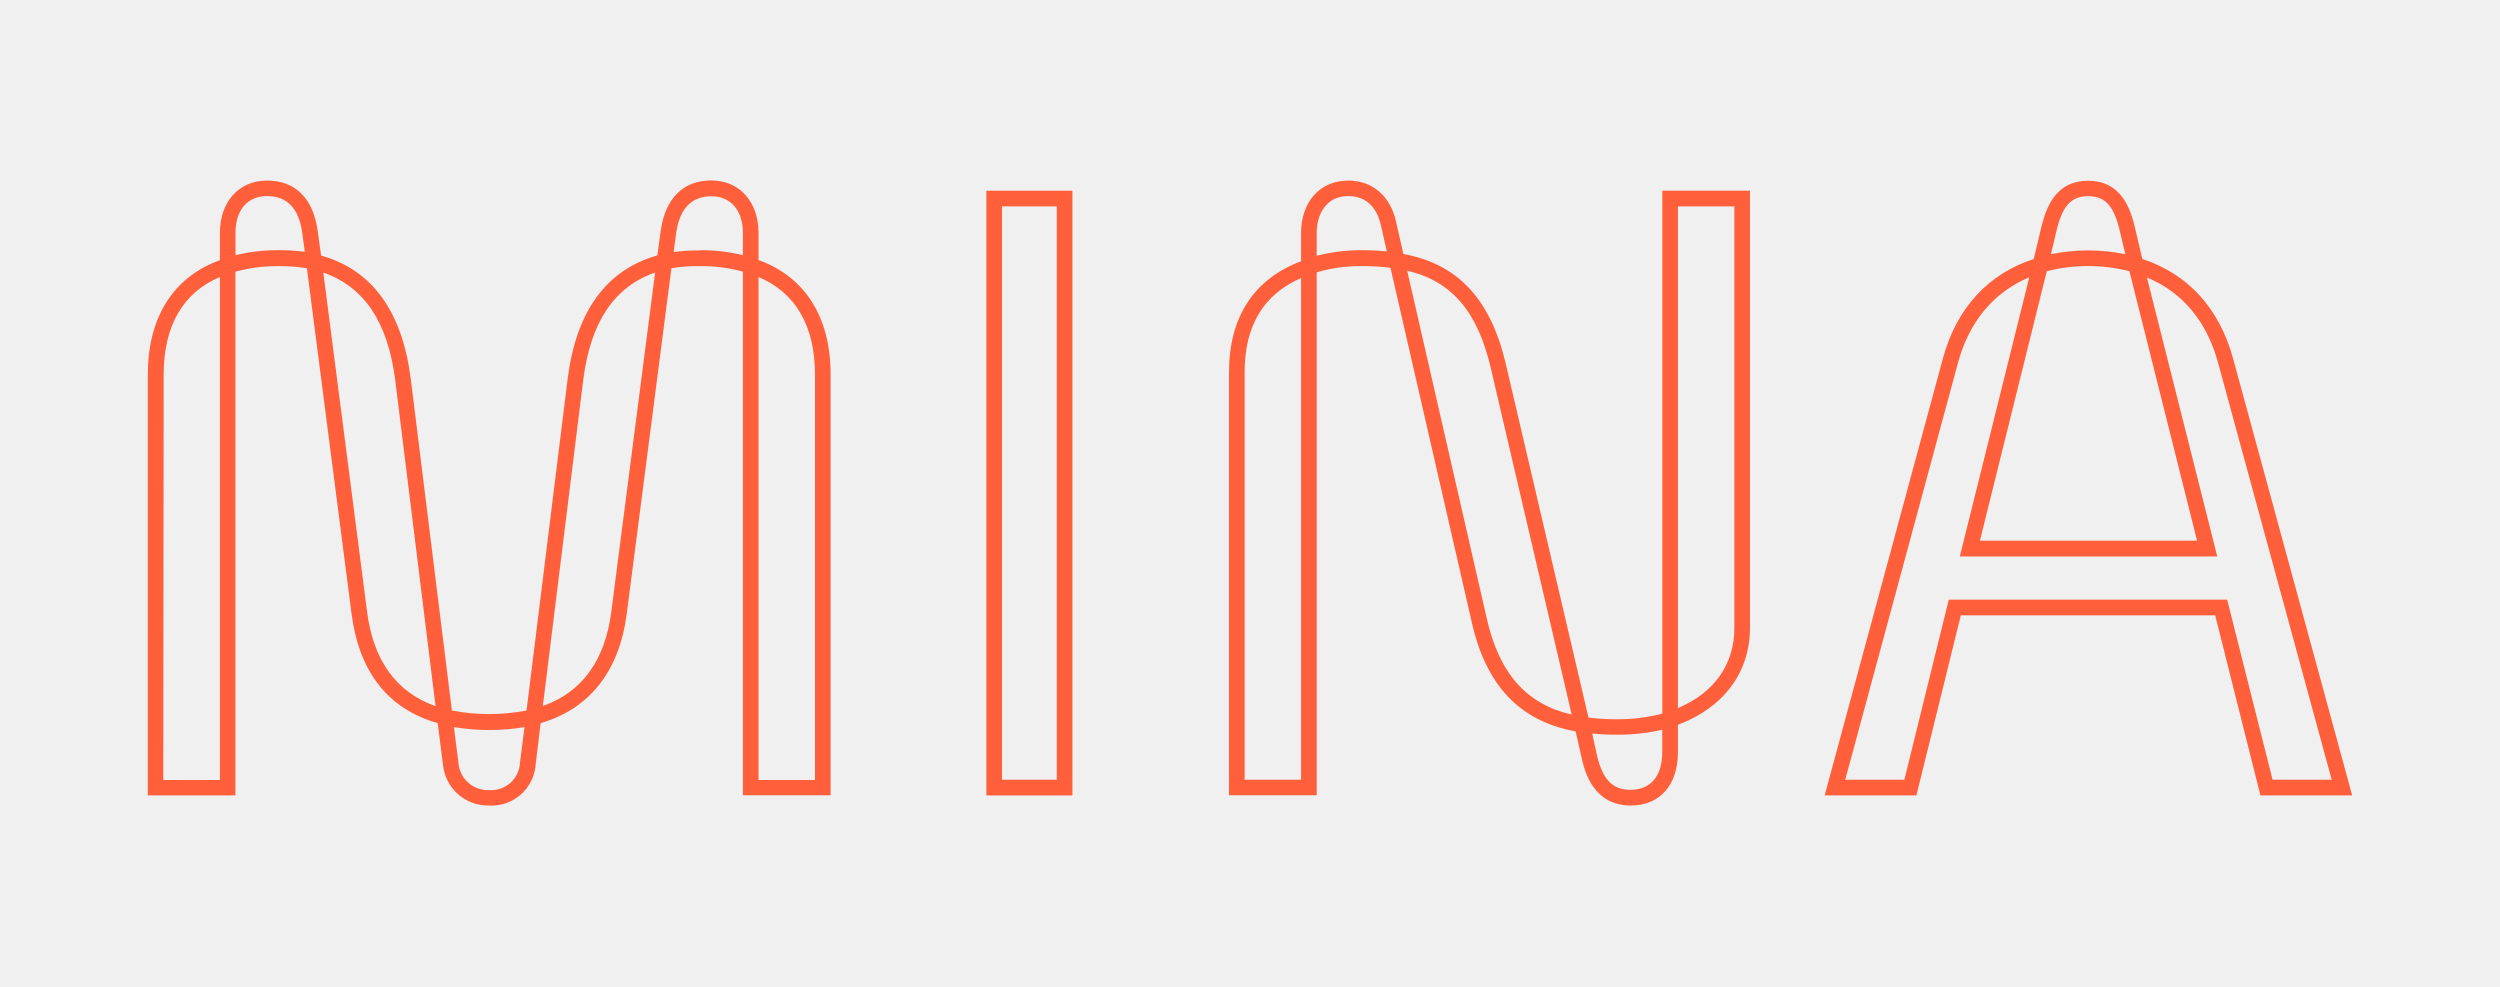
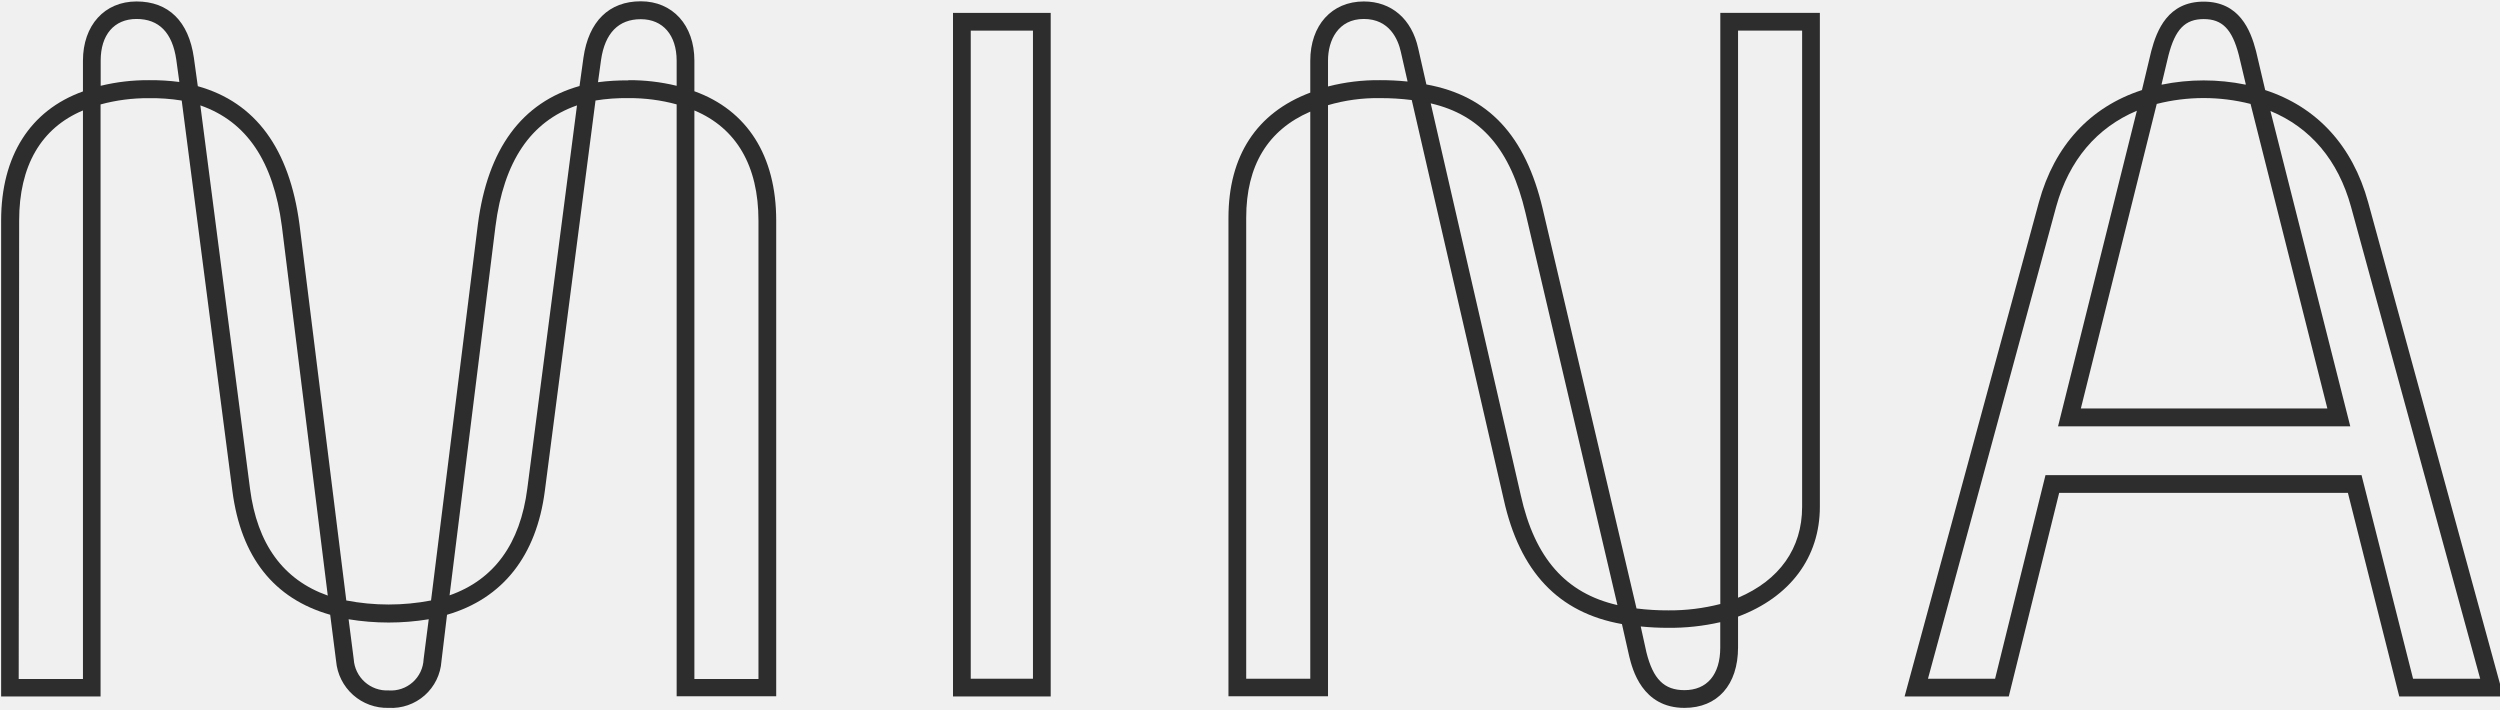
- <svg xmlns="http://www.w3.org/2000/svg" width="180" height="71" viewBox="0 0 180 71" fill="none">
-   <path d="M35.221 57.998C34.392 58.022 33.585 57.727 32.965 57.173C32.346 56.619 31.961 55.848 31.889 55.018L31.514 52.067C27.943 51.045 25.853 48.391 25.31 44.178L22.096 19.313C21.407 19.202 20.709 19.152 20.01 19.163C18.977 19.154 17.947 19.288 16.95 19.561V57.27H10.643V26.959C10.643 22.846 12.482 19.941 15.832 18.733V16.778C15.832 14.519 17.2 13.002 19.232 13.002C21.264 13.002 22.539 14.272 22.868 16.588L23.118 18.399C26.785 19.428 28.928 22.387 29.564 27.188L32.535 51.156C34.311 51.5 36.135 51.5 37.91 51.156L40.882 27.192C41.503 22.387 43.671 19.428 47.328 18.388L47.578 16.577C47.907 14.272 49.2 12.992 51.214 12.992C53.228 12.992 54.614 14.508 54.614 16.767V18.722C57.964 19.93 59.803 22.835 59.803 26.948V57.259H53.489V19.557C52.492 19.285 51.462 19.151 50.428 19.159C49.73 19.148 49.032 19.198 48.343 19.31L45.128 44.178C44.596 48.316 42.457 51.034 38.925 52.067L38.571 55.021C38.516 55.861 38.133 56.644 37.506 57.201C36.879 57.759 36.057 58.045 35.221 57.998ZM32.682 52.353L33.007 54.896C33.041 55.453 33.292 55.975 33.707 56.347C34.121 56.72 34.666 56.913 35.221 56.886C35.498 56.906 35.775 56.87 36.038 56.78C36.3 56.691 36.542 56.549 36.748 56.364C36.955 56.178 37.123 55.953 37.242 55.702C37.36 55.45 37.427 55.178 37.439 54.9L37.764 52.353C36.081 52.631 34.365 52.631 32.682 52.353ZM54.614 56.158H58.678V26.959C58.678 23.473 57.278 21.067 54.614 19.945V56.158ZM11.757 56.158H15.832V19.945C13.171 21.067 11.785 23.473 11.785 26.959L11.757 56.158ZM23.278 19.622L26.428 44.031C26.878 47.563 28.539 49.847 31.36 50.844L28.45 27.328C27.914 23.183 26.218 20.651 23.278 19.622ZM47.168 19.622C44.228 20.651 42.525 23.183 41.996 27.331L39.085 50.83C41.91 49.833 43.568 47.548 44.018 44.016L47.168 19.622ZM16.957 18.374C17.959 18.129 18.987 18.009 20.018 18.015C20.662 18.009 21.307 18.047 21.946 18.13L21.753 16.721C21.507 14.992 20.657 14.117 19.232 14.117C17.807 14.117 16.957 15.132 16.957 16.764V18.374ZM50.428 18.015C51.459 18.009 52.487 18.129 53.489 18.374V16.778C53.489 15.147 52.618 14.132 51.214 14.132C49.81 14.132 48.939 15.007 48.693 16.735L48.5 18.144C49.139 18.061 49.784 18.023 50.428 18.03V18.015Z" fill="#FF603B" />
-   <path d="M77.214 57.27H71.018V13.73H77.214V57.27ZM72.143 56.14H76.089V14.86H72.143V56.14Z" fill="#FF603B" />
-   <path d="M117.414 57.998C114.725 57.998 114.111 55.534 113.911 54.724L113.446 52.658C109.421 51.941 106.964 49.334 105.946 44.712L100.114 19.281C99.447 19.197 98.776 19.157 98.103 19.159C96.987 19.141 95.875 19.292 94.803 19.608V57.259H88.489V26.779C88.489 22.835 90.275 20.092 93.678 18.808V16.778C93.678 14.519 95.043 13.002 97.075 13.002C98.829 13.002 100.118 14.121 100.525 15.993L101.043 18.288C104.971 19.005 107.329 21.537 108.425 26.231L114.371 51.665C115.041 51.749 115.715 51.789 116.389 51.787C117.501 51.796 118.609 51.659 119.686 51.382V13.73H126V45.182C126 48.409 124.118 50.941 120.811 52.185V54.147C120.811 56.528 119.511 57.998 117.414 57.998ZM114.643 52.838L115 54.462C115.425 56.169 116.125 56.868 117.411 56.868C118.839 56.868 119.682 55.882 119.682 54.161V52.54C118.601 52.788 117.495 52.909 116.386 52.899C115.804 52.9 115.222 52.871 114.643 52.812V52.831V52.838ZM89.614 56.14H93.678V20.02C90.978 21.192 89.614 23.462 89.614 26.776V56.14ZM101.318 19.493L107.032 44.461C107.918 48.459 109.889 50.7 113.161 51.45L107.332 26.482C106.382 22.426 104.514 20.235 101.318 19.493ZM120.811 14.86V50.984C123.439 49.865 124.875 47.832 124.875 45.196V14.86H120.811ZM94.803 18.417C95.881 18.138 96.991 18.003 98.103 18.015C98.686 18.014 99.267 18.043 99.846 18.101V18.084L99.425 16.222C99.254 15.434 98.711 14.117 97.075 14.117C95.439 14.117 94.803 15.484 94.803 16.764V18.417Z" fill="#FF603B" />
-   <path d="M169.357 57.27H162.75L159.493 44.303H141.179L137.982 57.27H131.375L139.896 25.779C140.882 22.182 143.136 19.722 146.429 18.646L147.018 16.172C147.375 14.81 148.089 13.013 150.343 13.013C152.596 13.013 153.314 14.806 153.664 16.162L154.246 18.646C157.532 19.722 159.786 22.193 160.775 25.786L169.357 57.27ZM163.625 56.14H167.882L159.689 26.076C158.879 23.125 157.121 21.031 154.579 19.98L159.643 40.065H141.107L146.107 19.962C143.561 21.038 141.804 23.122 140.993 26.058L132.857 56.14H137.114L140.311 43.174H160.357L163.625 56.14ZM142.554 38.928H158.189L153.318 19.529C151.366 19.03 149.32 19.03 147.368 19.529L142.554 38.928ZM147.679 18.259V18.302C149.438 17.94 151.252 17.94 153.011 18.302V18.256L152.575 16.416C152.15 14.77 151.525 14.125 150.346 14.125C149.168 14.125 148.543 14.77 148.114 16.427L147.679 18.256V18.259Z" fill="#FF603B" />
+ <svg xmlns="http://www.w3.org/2000/svg" width="289" height="82" viewBox="0 0 289 82" fill="none">
+   <g clip-path="url(#clip0_2_92)">
+     <path d="M44.927 81.831C43.415 81.875 41.944 81.339 40.815 80.334C39.686 79.328 38.984 77.929 38.854 76.423L38.17 71.067C31.661 69.212 27.853 64.396 26.864 56.749L21.006 11.623C19.749 11.421 18.477 11.33 17.204 11.35C15.321 11.335 13.444 11.578 11.626 12.072V80.51H0.131V25.498C0.131 18.034 3.483 12.762 9.589 10.569V7.022C9.589 2.922 12.082 0.169 15.785 0.169C19.489 0.169 21.813 2.473 22.412 6.677L22.867 9.964C29.552 11.832 33.458 17.201 34.616 25.915L40.032 69.414C43.267 70.038 46.593 70.038 49.828 69.414L55.244 25.921C56.376 17.201 60.327 11.832 66.993 9.944L67.448 6.658C68.047 2.473 70.403 0.15 74.075 0.15C77.746 0.15 80.271 2.903 80.271 7.003V10.549C86.377 12.743 89.729 18.014 89.729 25.479V80.49H78.221V12.066C76.403 11.571 74.526 11.328 72.643 11.343C71.37 11.323 70.098 11.415 68.841 11.617L62.983 56.749C62.013 64.259 58.114 69.192 51.677 71.067L51.032 76.429C50.932 77.952 50.234 79.374 49.091 80.386C47.947 81.397 46.451 81.916 44.927 81.831ZM40.299 71.587L40.891 76.201C40.953 77.213 41.412 78.16 42.167 78.836C42.923 79.512 43.914 79.863 44.927 79.813C45.431 79.85 45.937 79.784 46.415 79.621C46.893 79.459 47.333 79.201 47.71 78.865C48.087 78.529 48.393 78.121 48.609 77.664C48.825 77.208 48.948 76.713 48.969 76.208L49.561 71.587C46.494 72.091 43.366 72.091 40.299 71.587ZM80.271 78.492H87.679V25.498C87.679 19.172 85.127 14.806 80.271 12.769V78.492ZM2.162 78.492H9.589V12.769C4.739 14.806 2.214 19.172 2.214 25.498L2.162 78.492ZM23.16 12.183L28.901 56.482C29.721 62.893 32.748 67.038 37.89 68.847L32.586 26.169C31.609 18.645 28.517 14.051 23.16 12.183ZM66.7 12.183C61.343 14.051 58.238 18.645 57.275 26.175L51.97 68.822C57.118 67.012 60.139 62.867 60.959 56.456L66.7 12.183ZM11.639 9.918C13.465 9.474 15.338 9.256 17.217 9.267C18.392 9.255 19.567 9.325 20.732 9.476L20.381 6.918C19.932 3.781 18.383 2.193 15.785 2.193C13.188 2.193 11.639 4.035 11.639 6.996V9.918ZM72.643 9.267C74.522 9.256 76.395 9.474 78.221 9.918V7.022C78.221 4.061 76.633 2.219 74.075 2.219C71.517 2.219 69.928 3.807 69.479 6.944L69.128 9.502C70.293 9.351 71.468 9.281 72.643 9.293V9.267Z" fill="#2D2D2D" />
+     <path d="M121.461 80.51H110.167V1.49H121.461V80.51ZM112.218 78.46H119.41V3.54H112.218V78.46Z" fill="#2D2D2D" />
+     <path d="M194.728 81.831C189.826 81.831 188.707 77.36 188.342 75.889L187.496 72.141C180.16 70.839 175.682 66.108 173.827 57.719L163.198 11.565C161.982 11.412 160.758 11.338 159.533 11.343C157.499 11.31 155.471 11.585 153.518 12.157V80.49H142.01V25.173C142.01 18.014 145.265 13.035 151.468 10.706V7.022C151.468 2.922 153.955 0.169 157.658 0.169C160.854 0.169 163.204 2.2 163.946 5.597L164.89 9.762C172.05 11.063 176.346 15.658 178.344 24.177L189.182 70.338C190.402 70.49 191.63 70.564 192.86 70.559C194.886 70.575 196.905 70.327 198.868 69.824V1.49H210.376V58.571C210.376 64.429 206.945 69.023 200.918 71.281V74.841C200.918 79.162 198.549 81.831 194.728 81.831ZM189.677 72.466L190.328 75.414C191.102 78.512 192.378 79.781 194.721 79.781C197.325 79.781 198.861 77.991 198.861 74.867V71.926C196.891 72.376 194.874 72.595 192.853 72.576C191.792 72.579 190.732 72.527 189.677 72.42V72.453V72.466ZM144.061 78.46H151.468V12.905C146.547 15.033 144.061 19.153 144.061 25.166V78.46ZM165.391 11.949L175.806 57.263C177.42 64.52 181.013 68.587 186.975 69.947L176.353 24.633C174.621 17.272 171.217 13.296 165.391 11.949ZM200.918 3.54V69.101C205.709 67.071 208.325 63.381 208.325 58.597V3.54H200.918ZM153.518 9.996C155.483 9.49 157.505 9.245 159.533 9.267C160.594 9.265 161.654 9.317 162.709 9.424V9.391L161.941 6.013C161.629 4.582 160.639 2.193 157.658 2.193C154.677 2.193 153.518 4.673 153.518 6.996V9.996Z" fill="#2D2D2D" />
+     <path d="M289.397 80.51H277.355L271.418 56.977H238.04L232.214 80.51H220.172L235.703 23.357C237.499 16.829 241.607 12.365 247.608 10.413L248.682 5.922C249.333 3.449 250.635 0.189 254.742 0.189C258.849 0.189 260.158 3.443 260.796 5.903L261.857 10.413C267.845 12.365 271.952 16.849 273.755 23.37L289.397 80.51ZM278.95 78.46H286.708L271.776 23.897C270.299 18.541 267.096 14.741 262.462 12.834L271.692 49.285H237.909L247.022 12.801C242.381 14.754 239.179 18.535 237.701 23.865L222.873 78.46H230.632L236.458 54.927H272.994L278.95 78.46ZM240.546 47.222H269.043L260.164 12.014C256.606 11.109 252.878 11.109 249.32 12.014L240.546 47.222ZM249.886 9.71V9.788C253.092 9.131 256.398 9.131 259.604 9.788V9.703L258.81 6.365C258.036 3.378 256.897 2.206 254.749 2.206C252.601 2.206 251.461 3.378 250.68 6.384L249.886 9.703V9.71Z" fill="#2D2D2D" />
+   </g>
+   <defs>
+     <clipPath id="clip0_2_92">
+       <rect width="289" height="82" fill="white" />
+     </clipPath>
+   </defs>
</svg>
